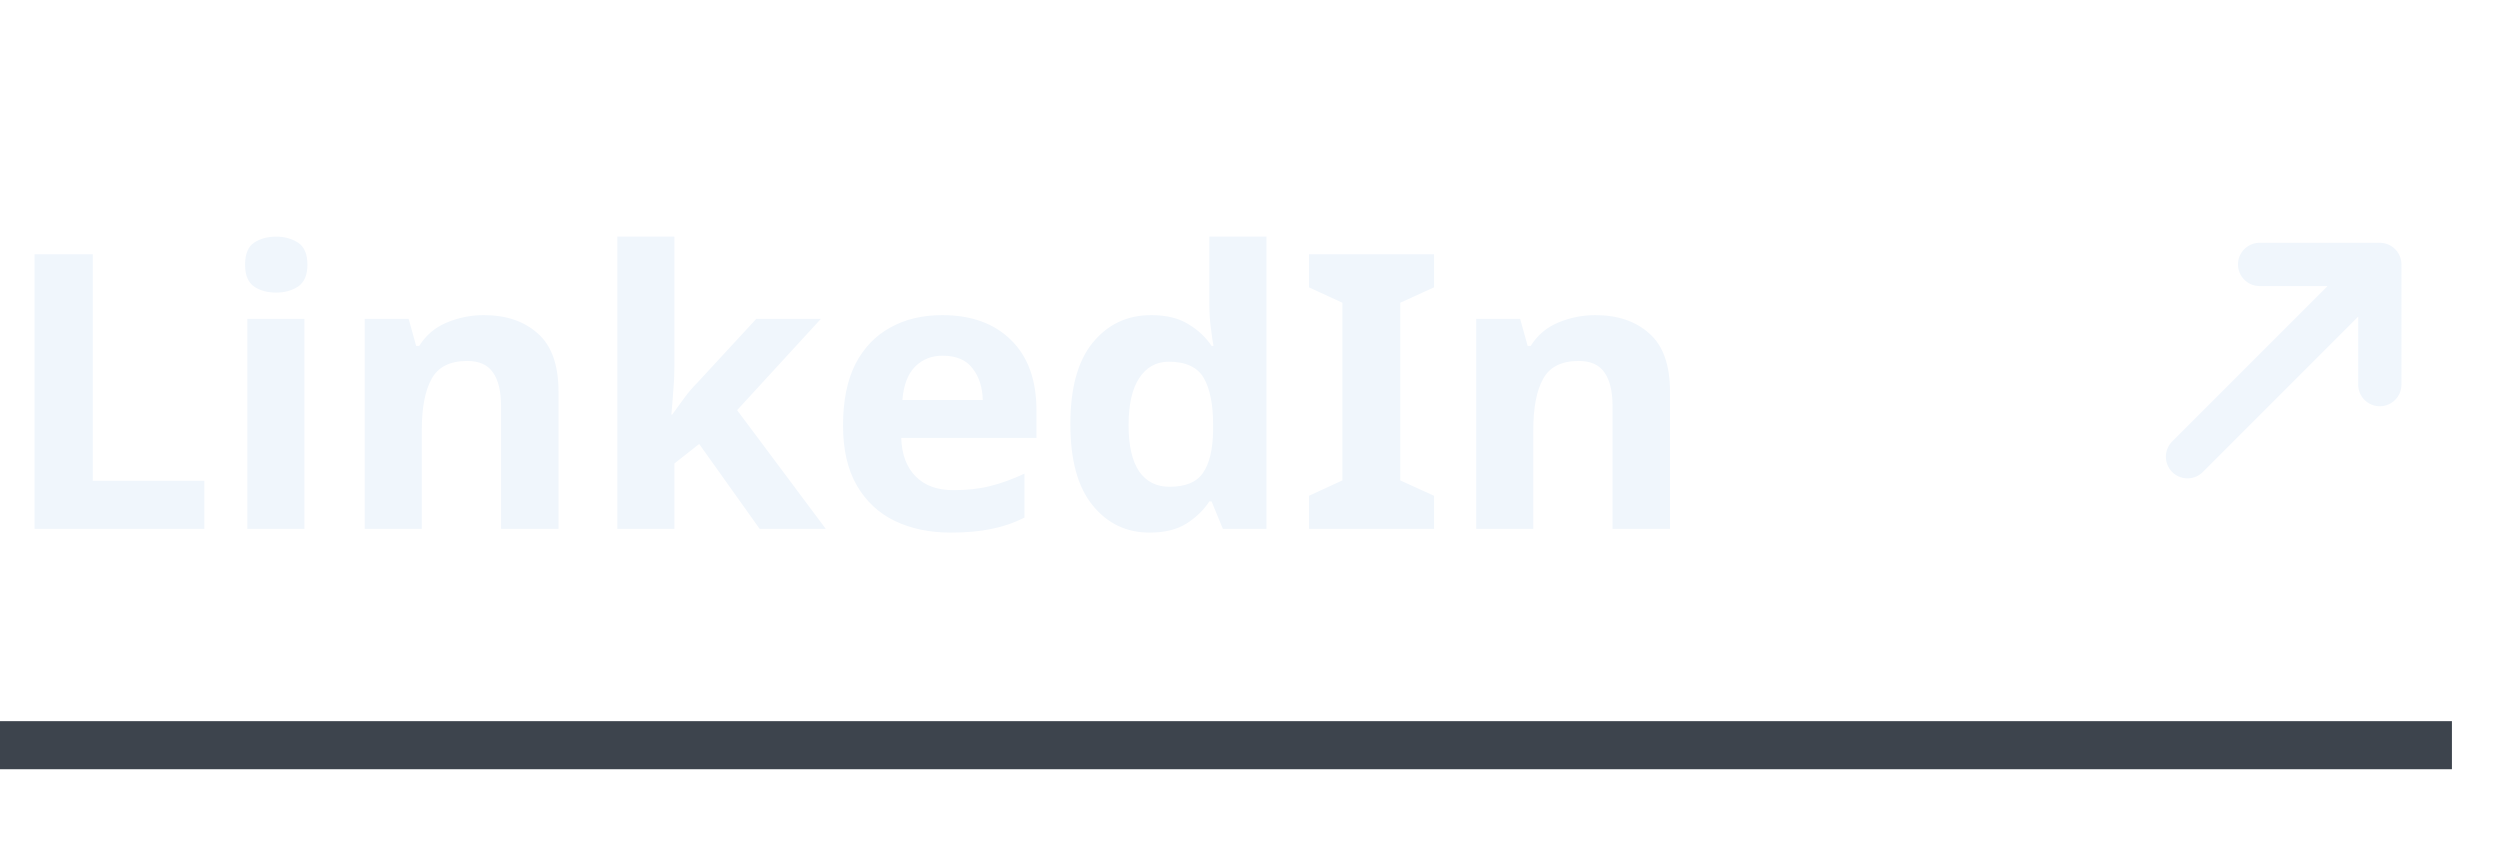
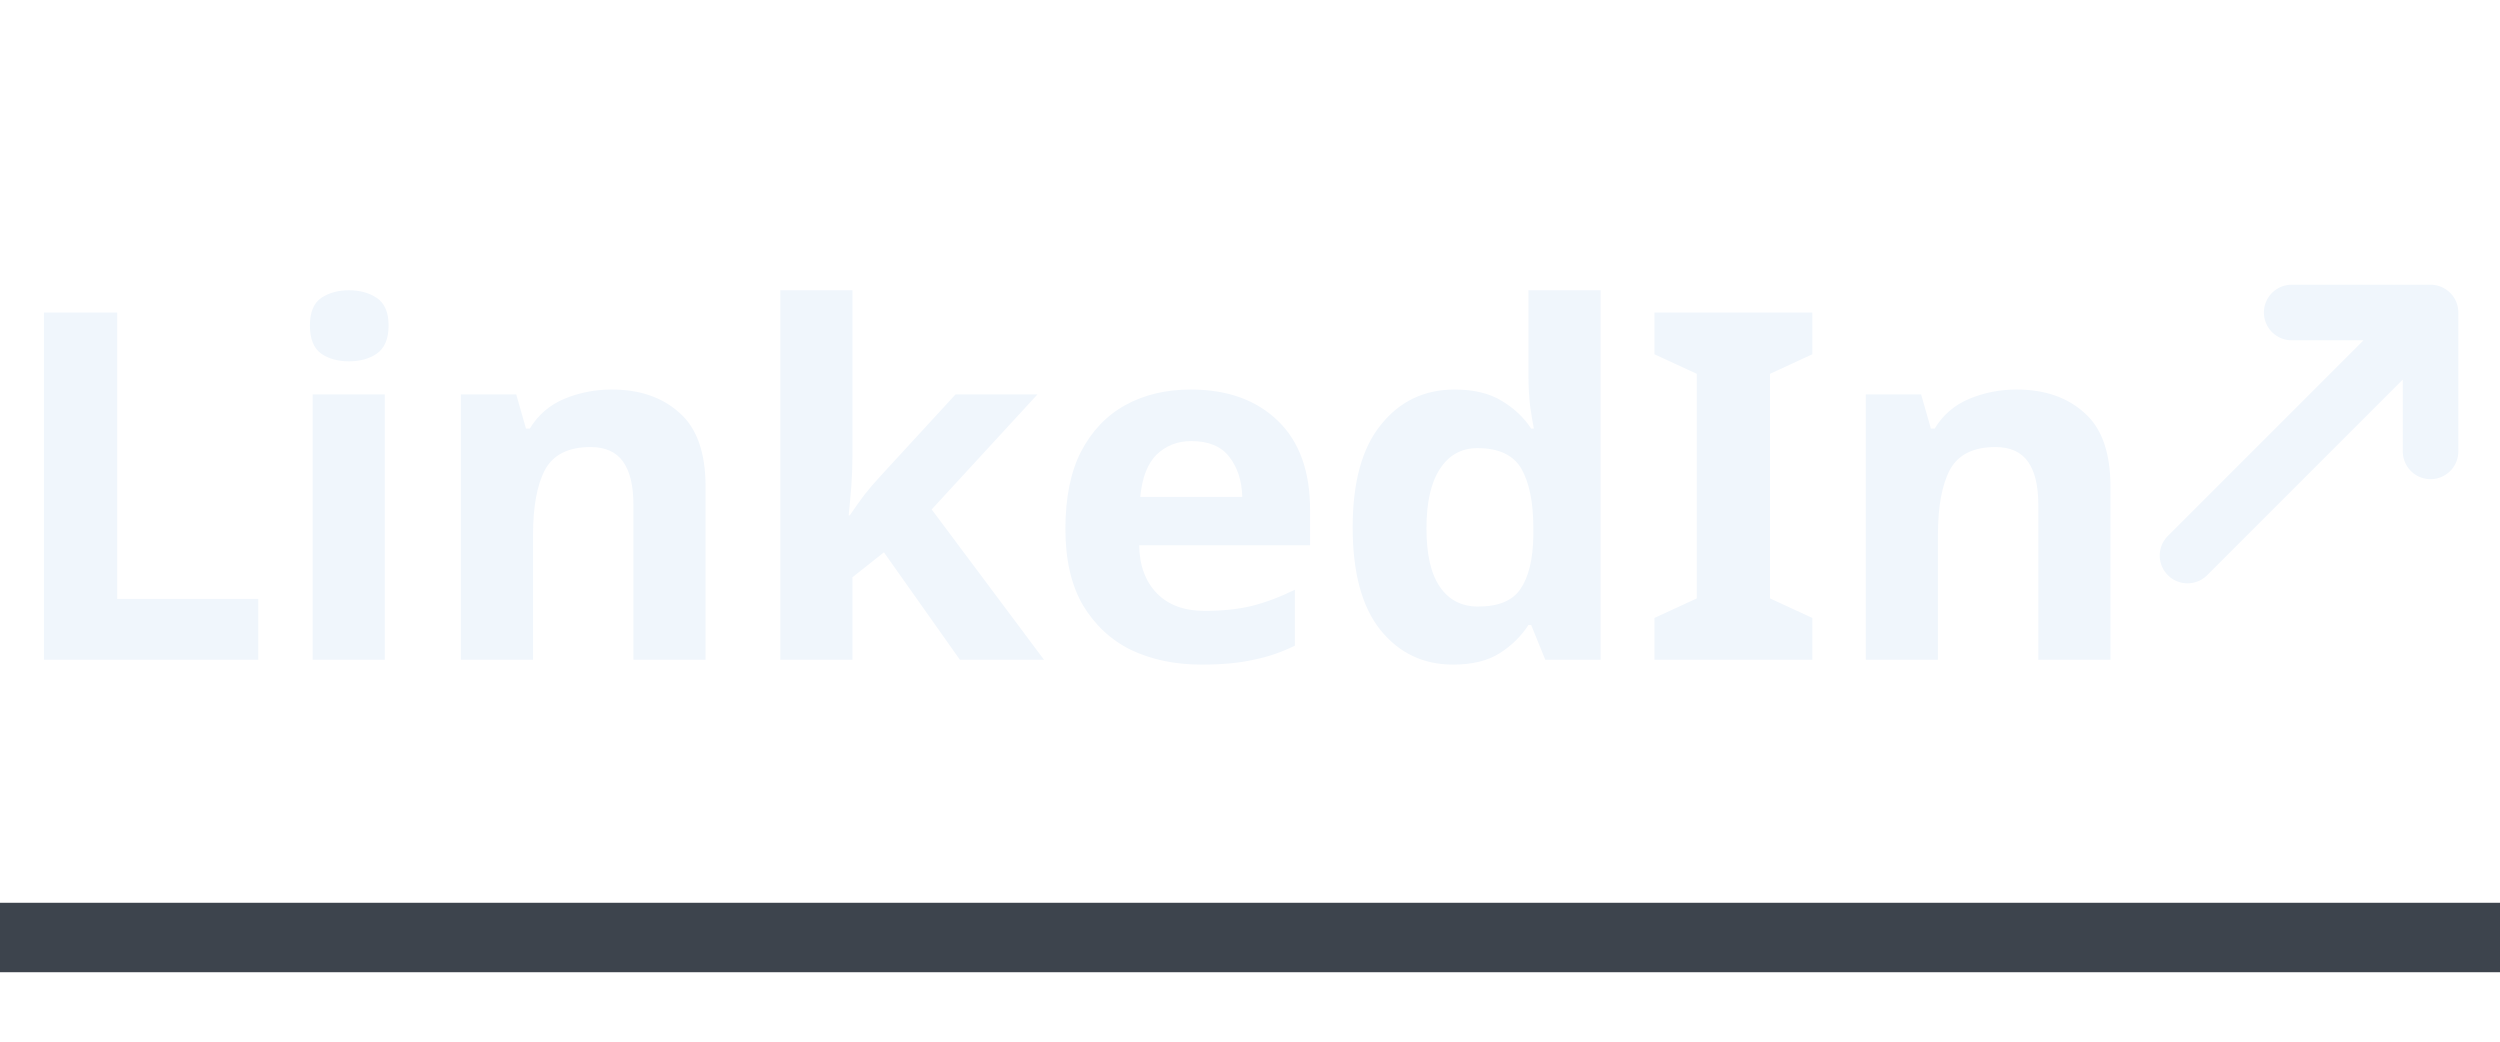
- <svg xmlns="http://www.w3.org/2000/svg" width="104" height="36" viewBox="0 0 104 36" role="img" aria-label="LinkedIn">
-   <text x="0" y="22" font-family="-apple-system,BlinkMacSystemFont,'Segoe UI','Noto Sans',Helvetica,Arial,sans-serif" font-size="16" font-weight="600" fill="#F0F6FC">LinkedIn</text>
-   <path d="M91 19L99 11M94 11h5v5" stroke="#F0F6FC" stroke-width="1.8" fill="none" stroke-linecap="round" stroke-linejoin="round" />
-   <line x1="0" y1="31" x2="102" y2="31" stroke="#3D444D" stroke-width="2" />
+ <svg xmlns="http://www.w3.org/2000/svg" width="72" height="30" viewBox="0 0 72 30" role="img" aria-label="LinkedIn">
+   <text x="0" y="19" font-family="-apple-system,BlinkMacSystemFont,'Segoe UI','Noto Sans',Helvetica,Arial,sans-serif" font-size="14" font-weight="600" textLength="57" lengthAdjust="spacing" fill="#F0F6FC">LinkedIn</text>
+   <path d="M63 16L70 9M66 9h4v4" stroke="#F0F6FC" stroke-width="1.6" fill="none" stroke-linecap="round" stroke-linejoin="round" />
+   <line x1="0" y1="27" x2="72" y2="27" stroke="#3D444D" stroke-width="2" />
</svg>
